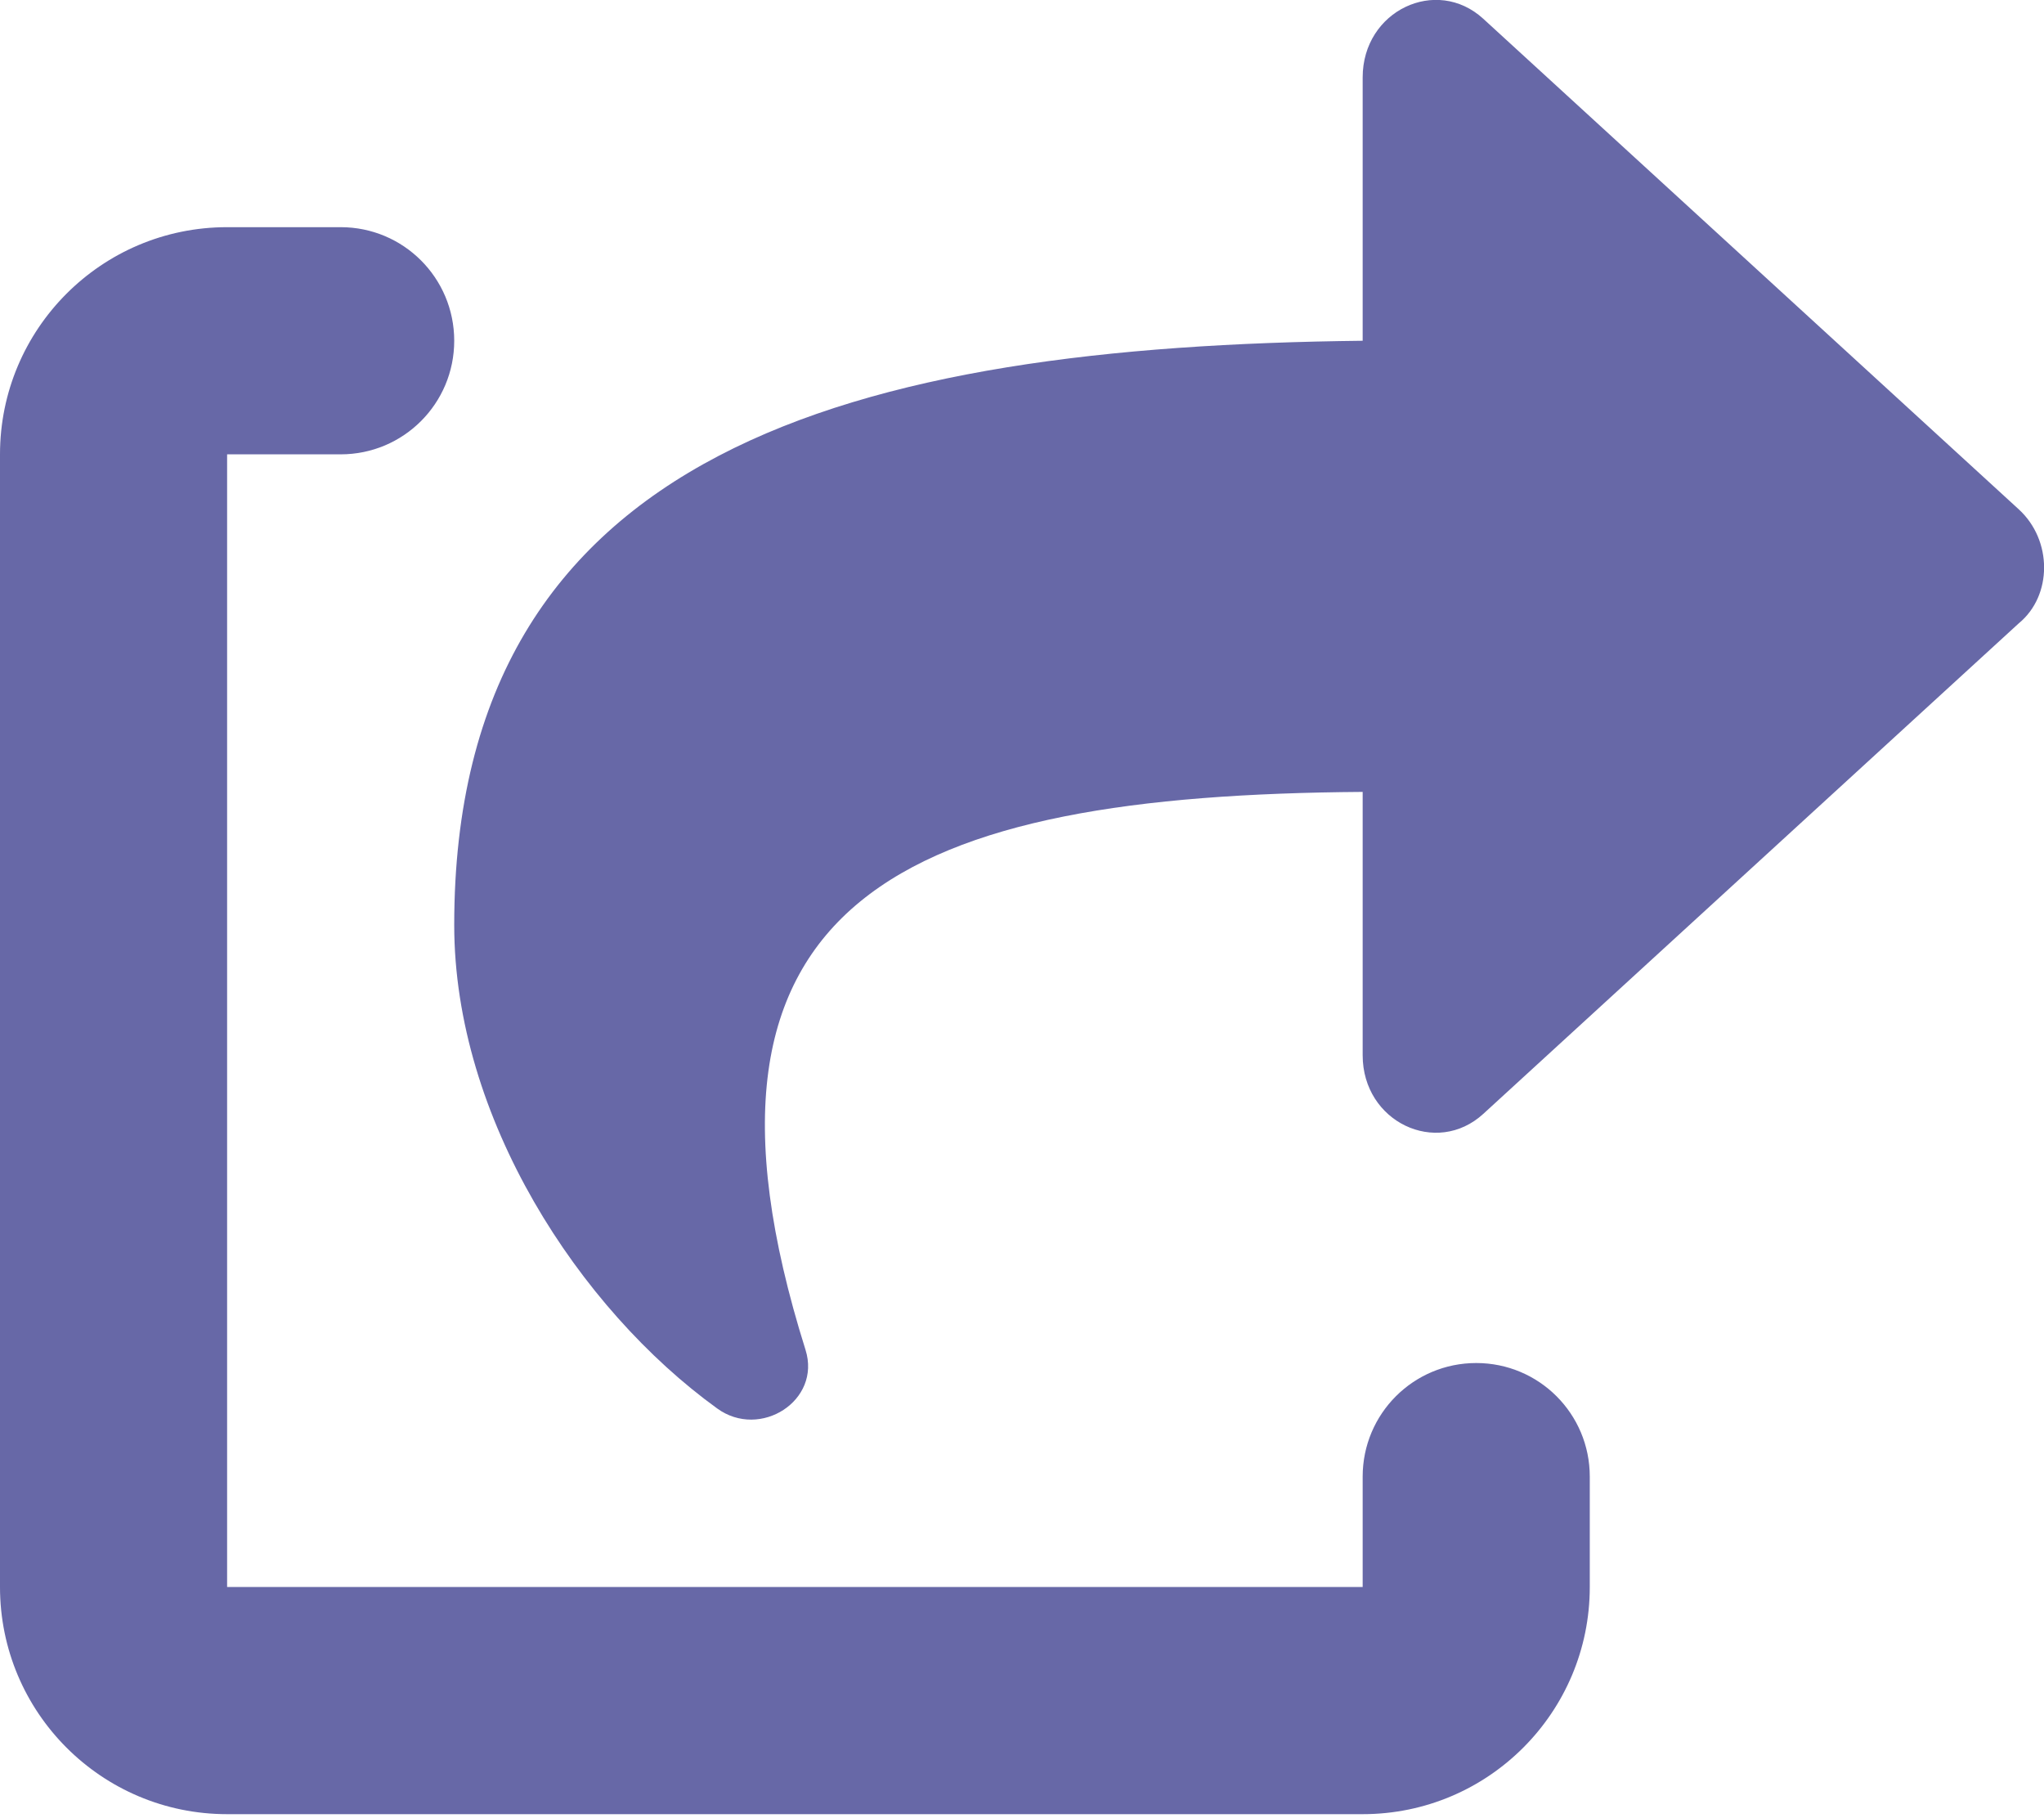
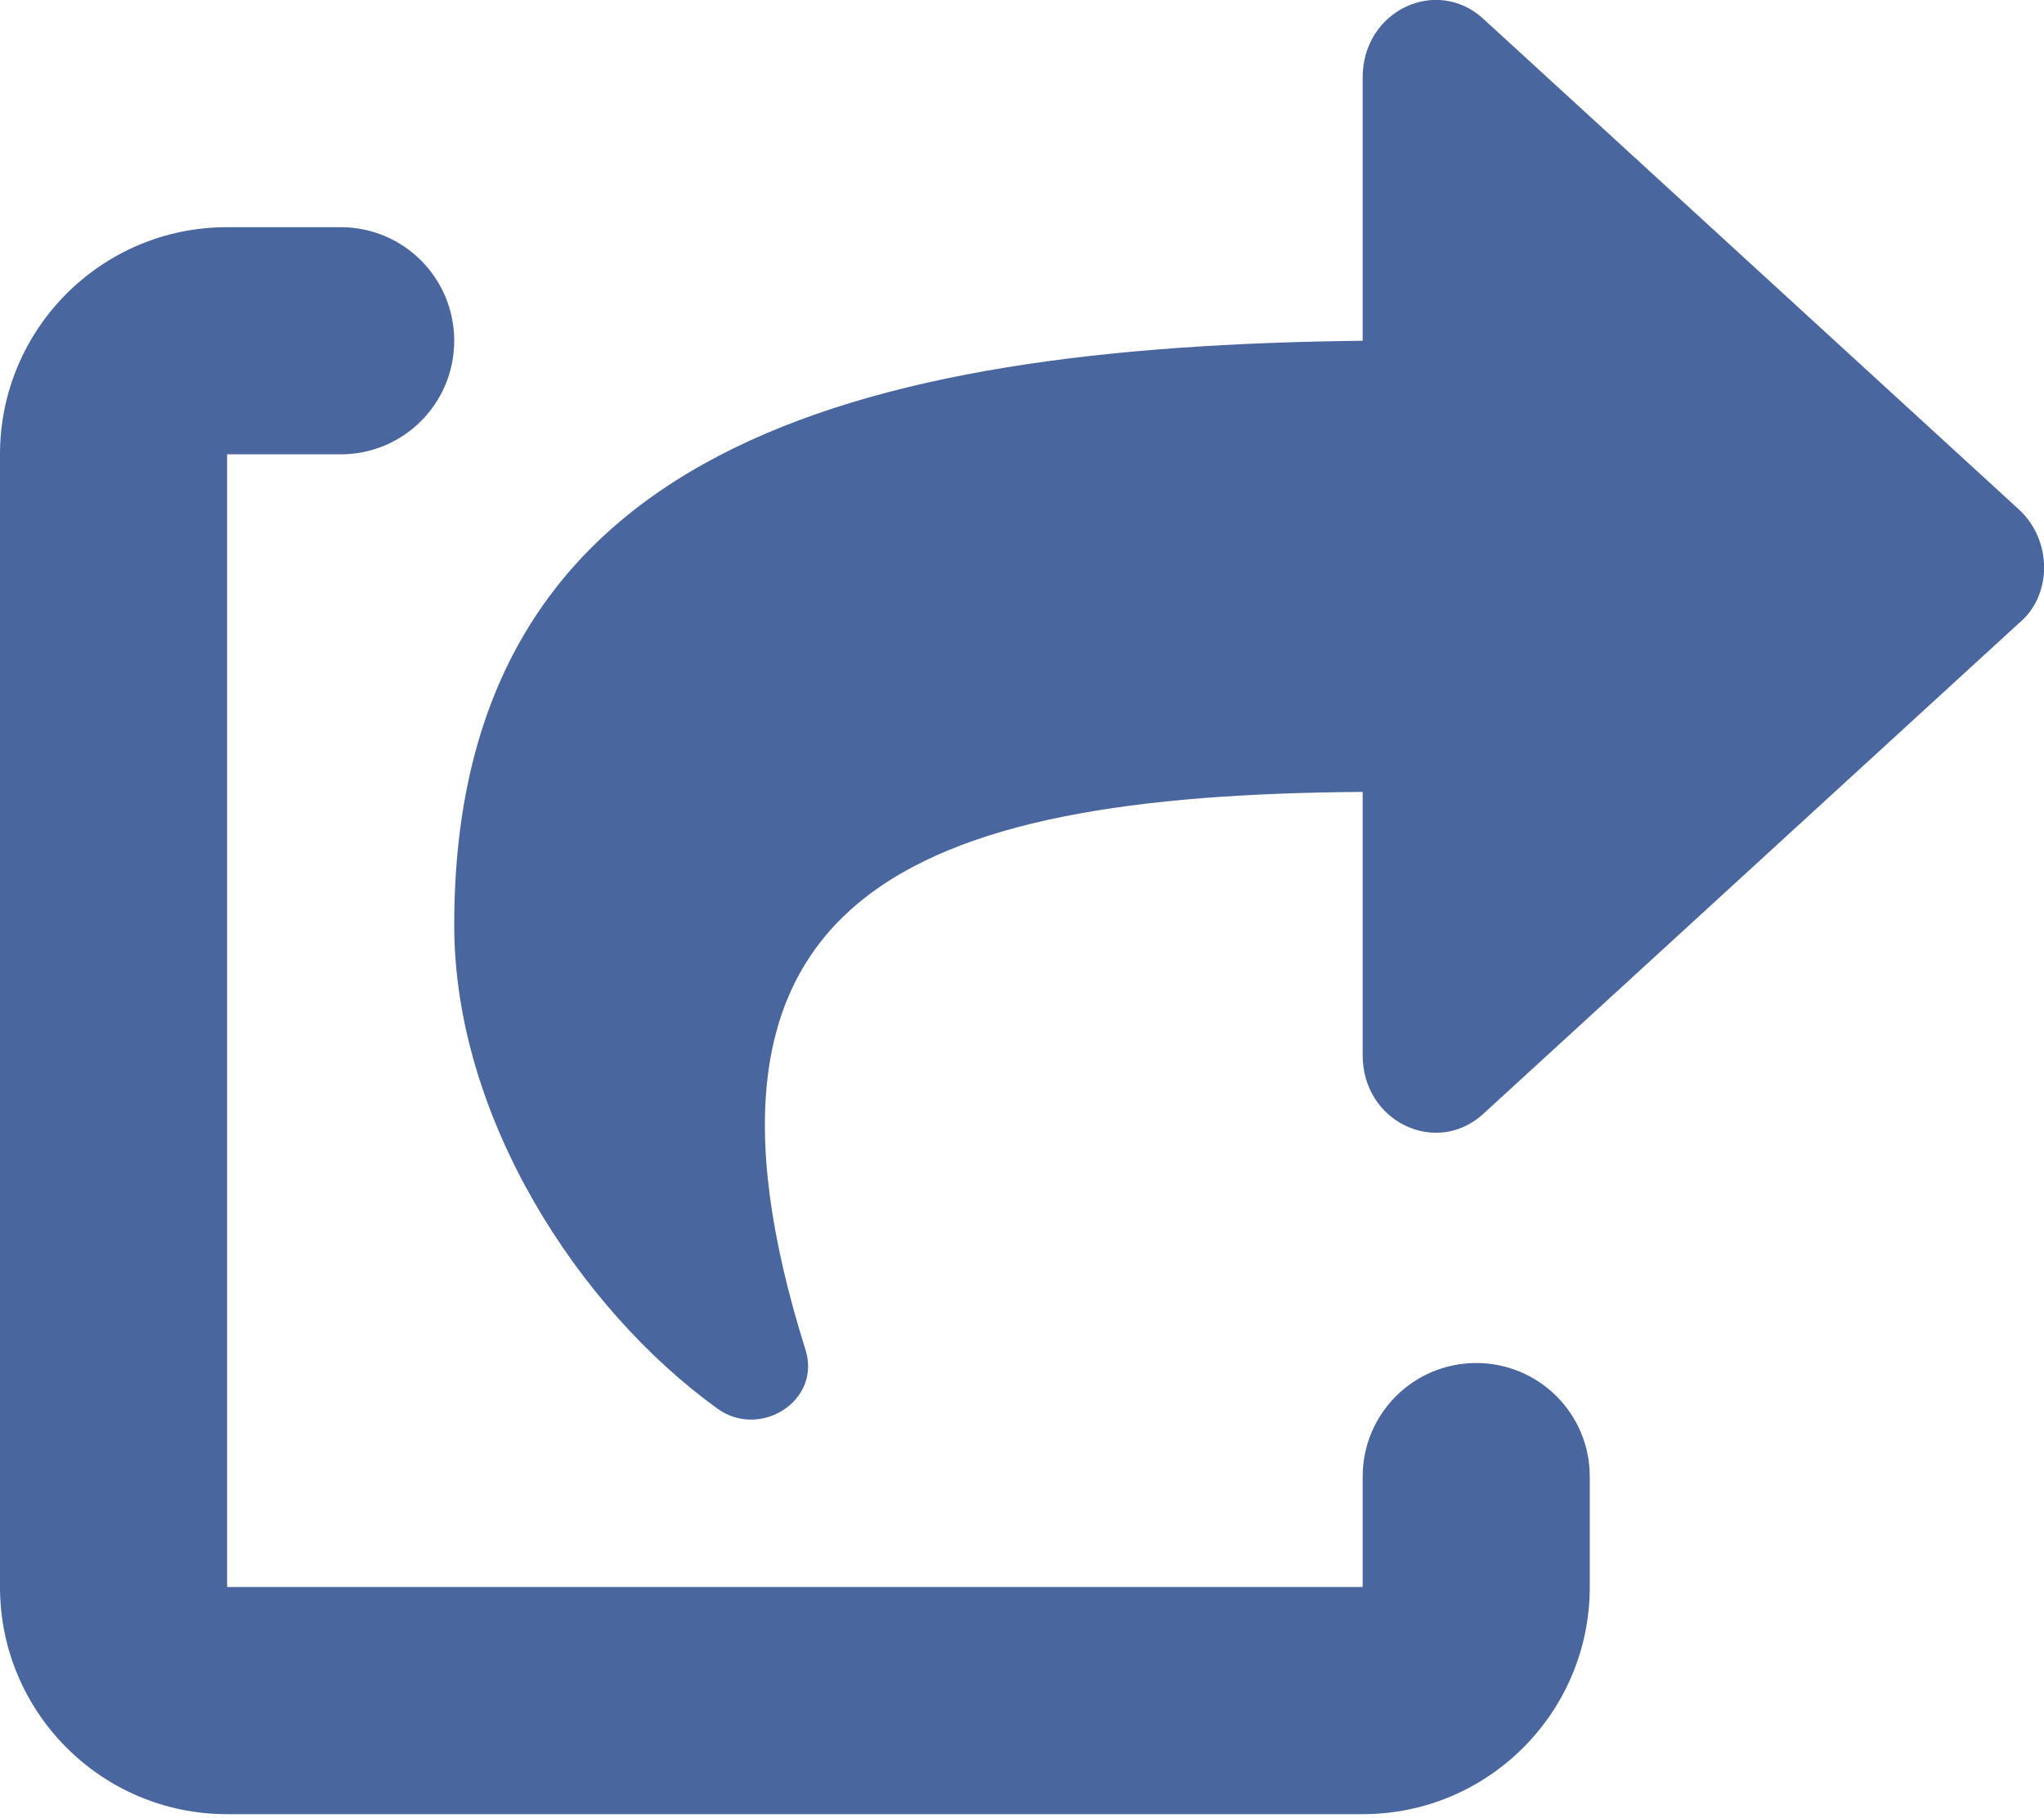
<svg xmlns="http://www.w3.org/2000/svg" version="1.1" id="레이어_1" x="0px" y="0px" viewBox="0 0 576 512" style="enable-background:new 0 0 576 512;" xml:space="preserve">
  <style type="text/css">
- 	.st0{fill:#6768A7;}
+ 	.st0{fill:rgb(74 102 158);}
</style>
  <path class="st0" d="M568.9,143.5L418,5.3C404.8-6.8,384,3,384,21.8V96c-142.8,1.6-256,30.1-256,164.6c0,54.3,35.2,108.1,74.1,136.2  c12.1,8.8,29.4-2.2,24.9-16.5C186.7,252.2,256,224,384,223.1v74.2c0,18.8,20.8,28.6,34,16.5l150.9-138.2  C578.4,167.8,578.4,152.2,568.9,143.5z M416,384c-17.7,0-32,14.3-32,32v31.1l-320,0V128h32c17.7,0,32-14.3,32-32s-14.3-32-32-32H64  C28.6,64,0,92.7,0,128v319.1c0,35.3,28.6,64,64,64l320,0c35.4,0,64-28.7,64-64V416C448,398.3,433.7,384,416,384z" />
</svg>
